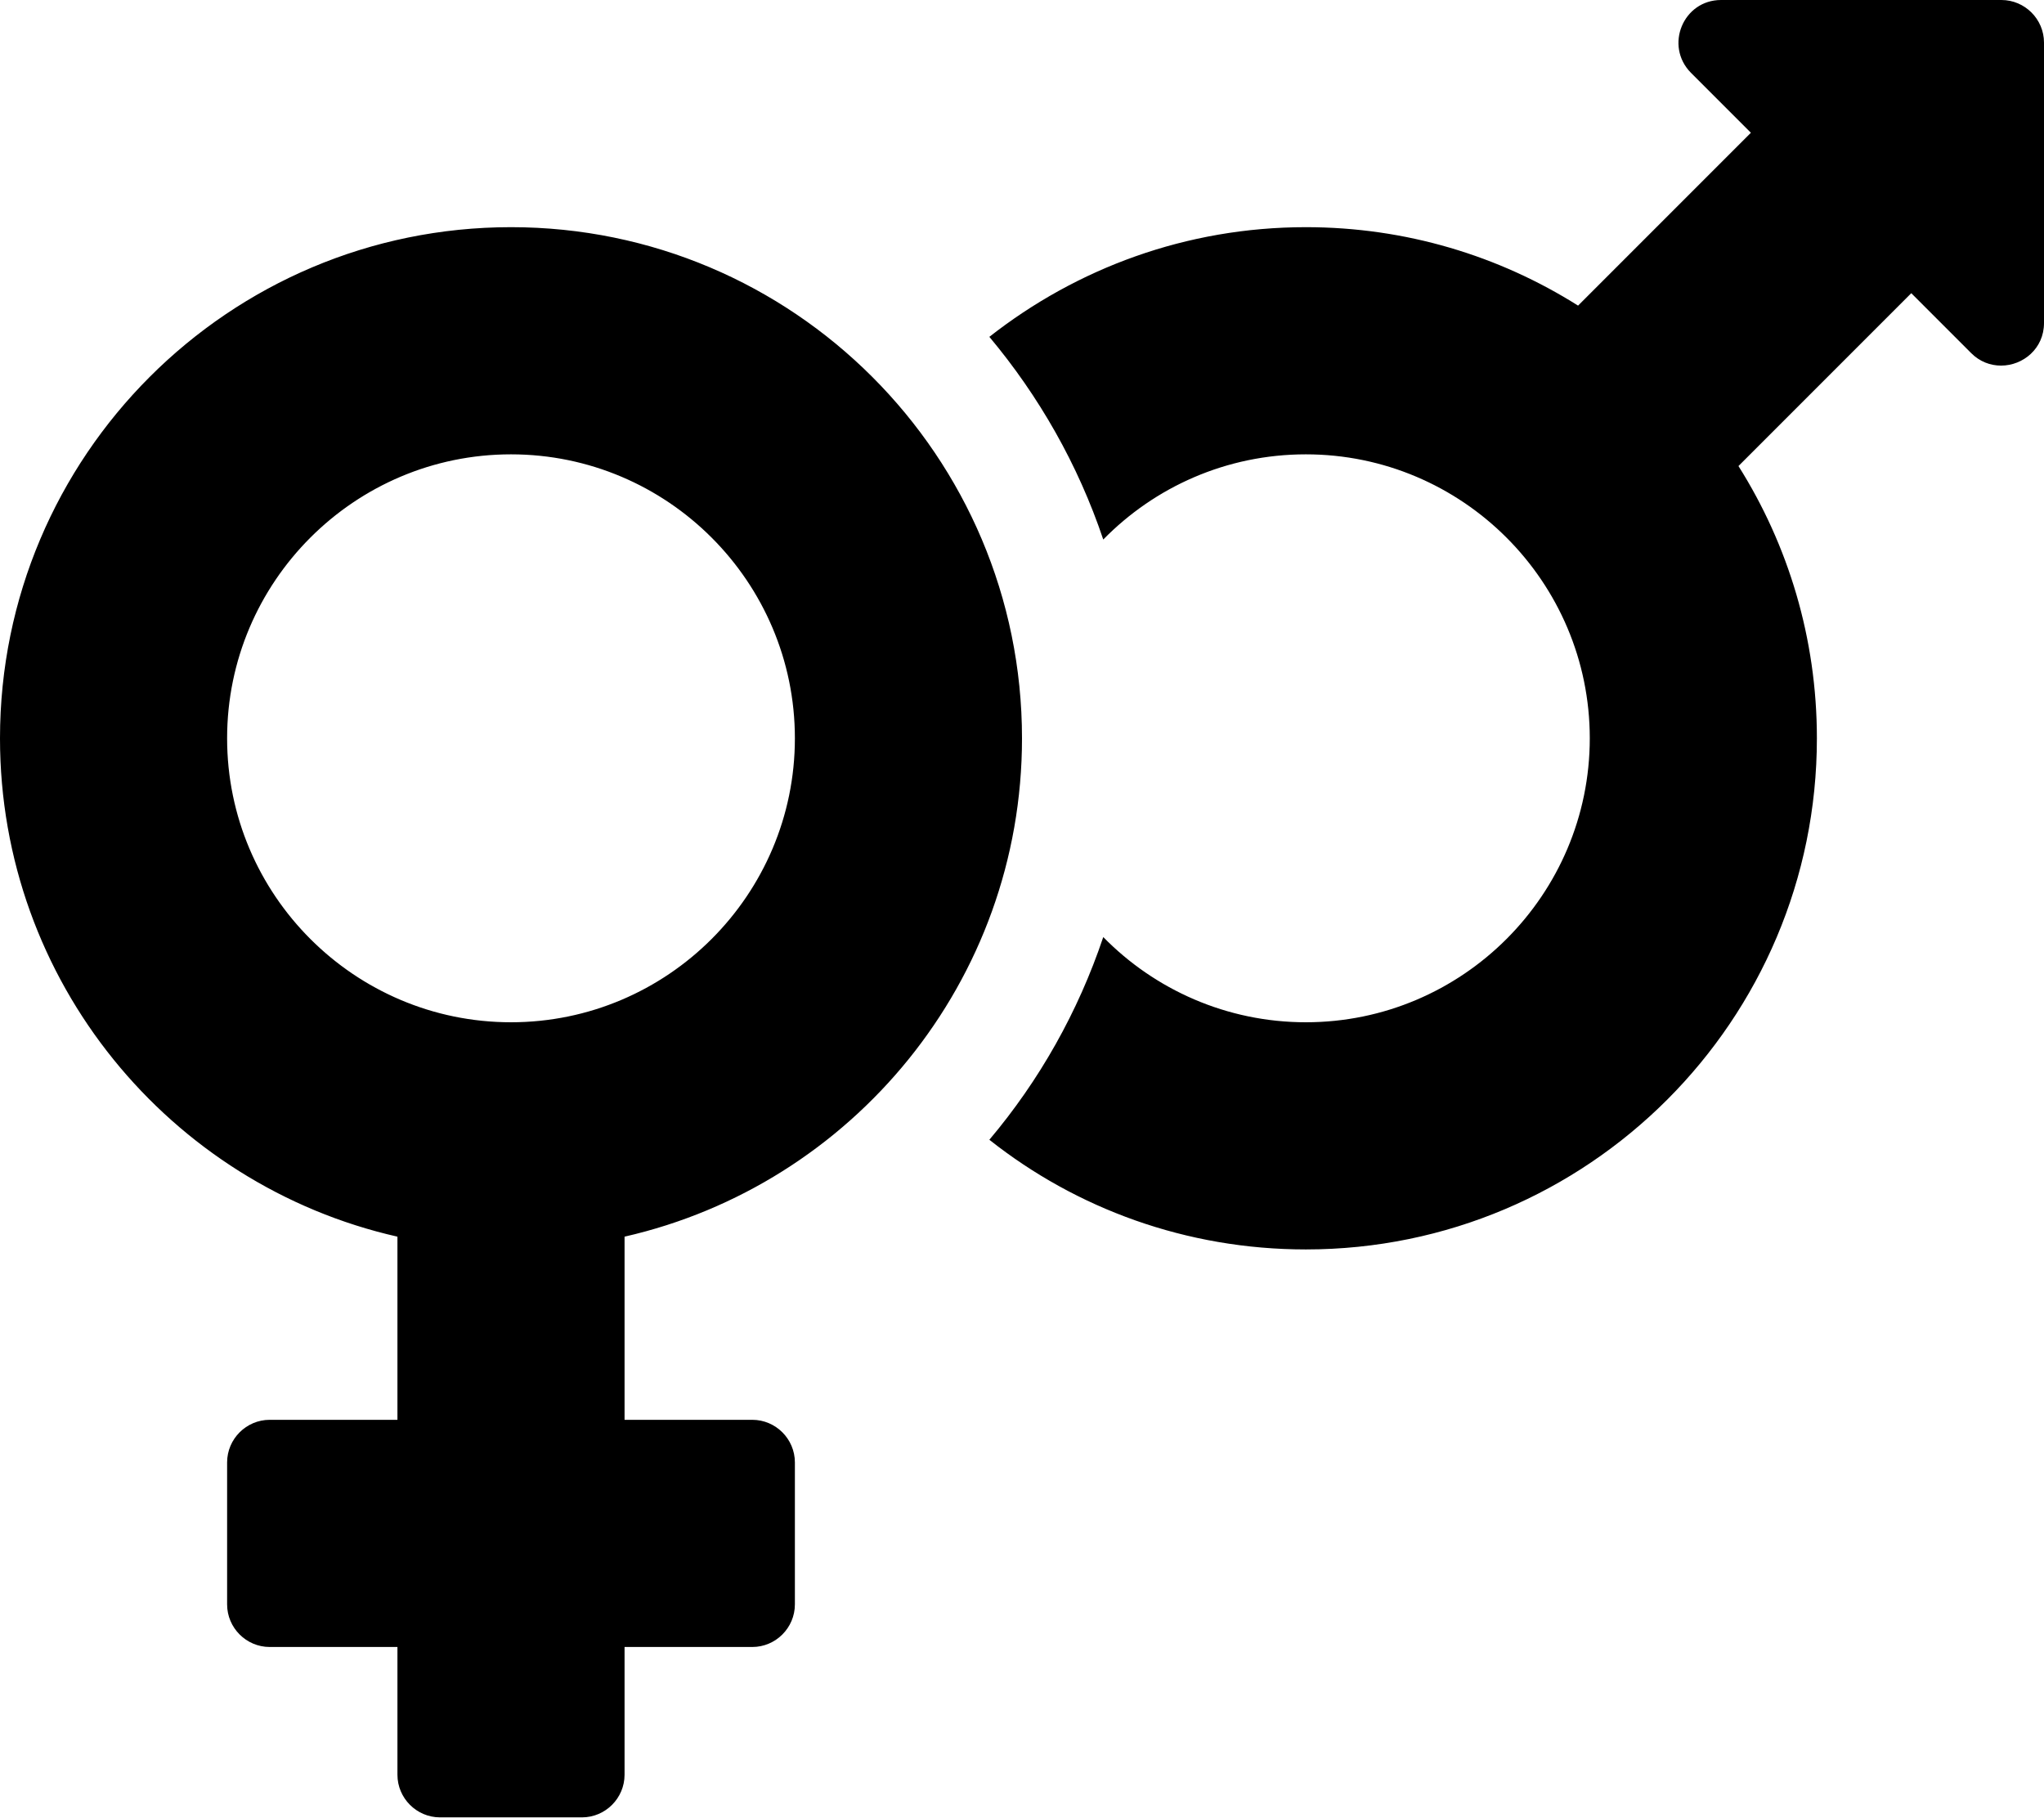
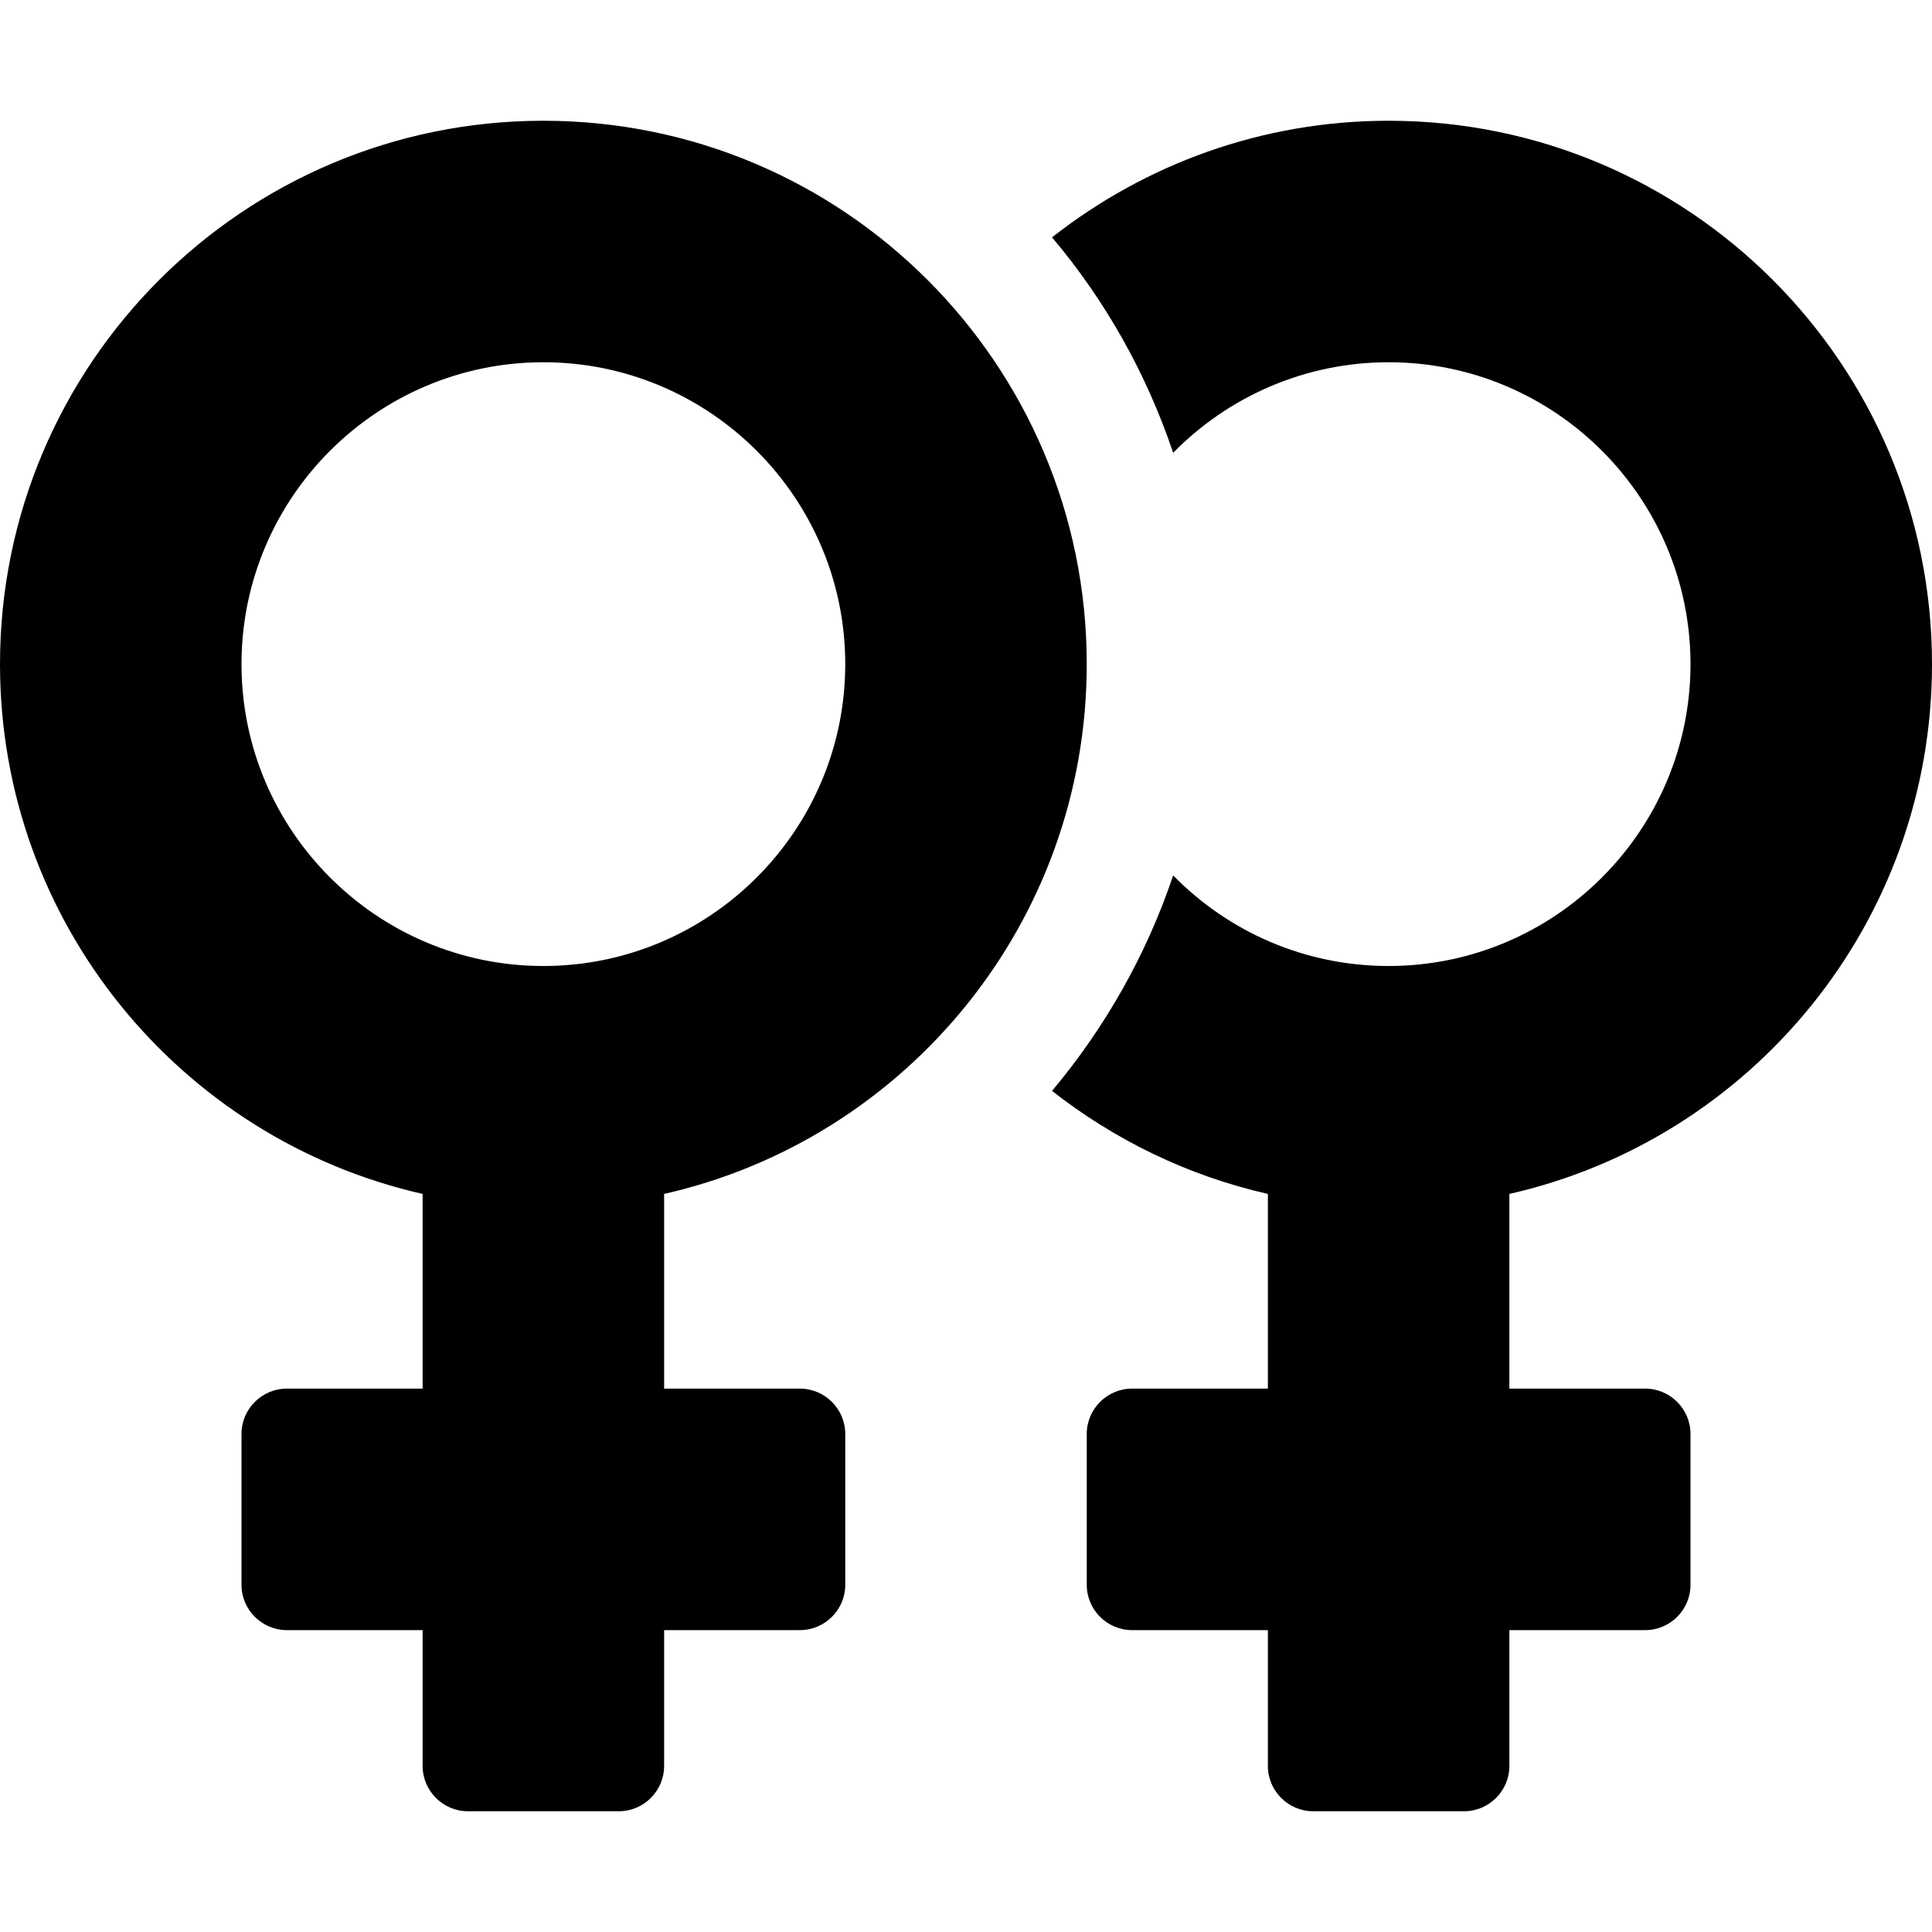
- <svg xmlns="http://www.w3.org/2000/svg" viewBox="0 0 576 512">
-   <path d="M564 0h-79c-10.7 0-16 12.9-8.5 20.5l16.9 16.9-48.7 48.7C422.5 72.1 396.2 64 368 64c-33.7 0-64.6 11.6-89.2 30.9 14 16.7 25 36 32.1 57.1 14.5-14.8 34.7-24 57.1-24 44.1 0 80 35.9 80 80s-35.9 80-80 80c-22.3 0-42.6-9.2-57.1-24-7.1 21.1-18 40.4-32.1 57.1 24.5 19.4 55.5 30.9 89.2 30.9 79.5 0 144-64.5 144-144 0-28.2-8.1-54.5-22.1-76.7l48.7-48.7 16.9 16.9c2.4 2.4 5.4 3.5 8.4 3.5 6.2 0 12.1-4.8 12.1-12V12c0-6.6-5.4-12-12-12zM144 64C64.5 64 0 128.5 0 208c0 68.5 47.9 125.9 112 140.4V400H76c-6.6 0-12 5.4-12 12v40c0 6.6 5.4 12 12 12h36v36c0 6.6 5.4 12 12 12h40c6.6 0 12-5.4 12-12v-36h36c6.6 0 12-5.4 12-12v-40c0-6.6-5.4-12-12-12h-36v-51.6c64.1-14.6 112-71.9 112-140.4 0-79.5-64.5-144-144-144zm0 224c-44.1 0-80-35.9-80-80s35.9-80 80-80 80 35.9 80 80-35.9 80-80 80z" />
+ <svg xmlns="http://www.w3.org/2000/svg" viewBox="0 0 512 512">
+   <path d="M288 176c0-79.5-64.5-144-144-144S0 96.5 0 176c0 68.5 47.9 125.9 112 140.4V368H76c-6.6 0-12 5.4-12 12v40c0 6.6 5.4 12 12 12h36v36c0 6.6 5.4 12 12 12h40c6.6 0 12-5.4 12-12v-36h36c6.6 0 12-5.4 12-12v-40c0-6.6-5.4-12-12-12h-36v-51.6c64.1-14.5 112-71.9 112-140.4zm-224 0c0-44.1 35.9-80 80-80s80 35.9 80 80-35.9 80-80 80-80-35.9-80-80zm336 140.4V368h36c6.6 0 12 5.4 12 12v40c0 6.6-5.4 12-12 12h-36v36c0 6.6-5.4 12-12 12h-40c-6.6 0-12-5.4-12-12v-36h-36c-6.6 0-12-5.4-12-12v-40c0-6.6 5.4-12 12-12h36v-51.6c-21.2-4.8-40.6-14.3-57.2-27.3 14-16.7 25-36 32.1-57.1 14.5 14.8 34.7 24 57.1 24 44.1 0 80-35.9 80-80s-35.9-80-80-80c-22.3 0-42.6 9.2-57.1 24-7.1-21.1-18-40.4-32.1-57.1C303.4 43.6 334.3 32 368 32c79.5 0 144 64.5 144 144 0 68.5-47.9 125.9-112 140.4z" />
</svg>
